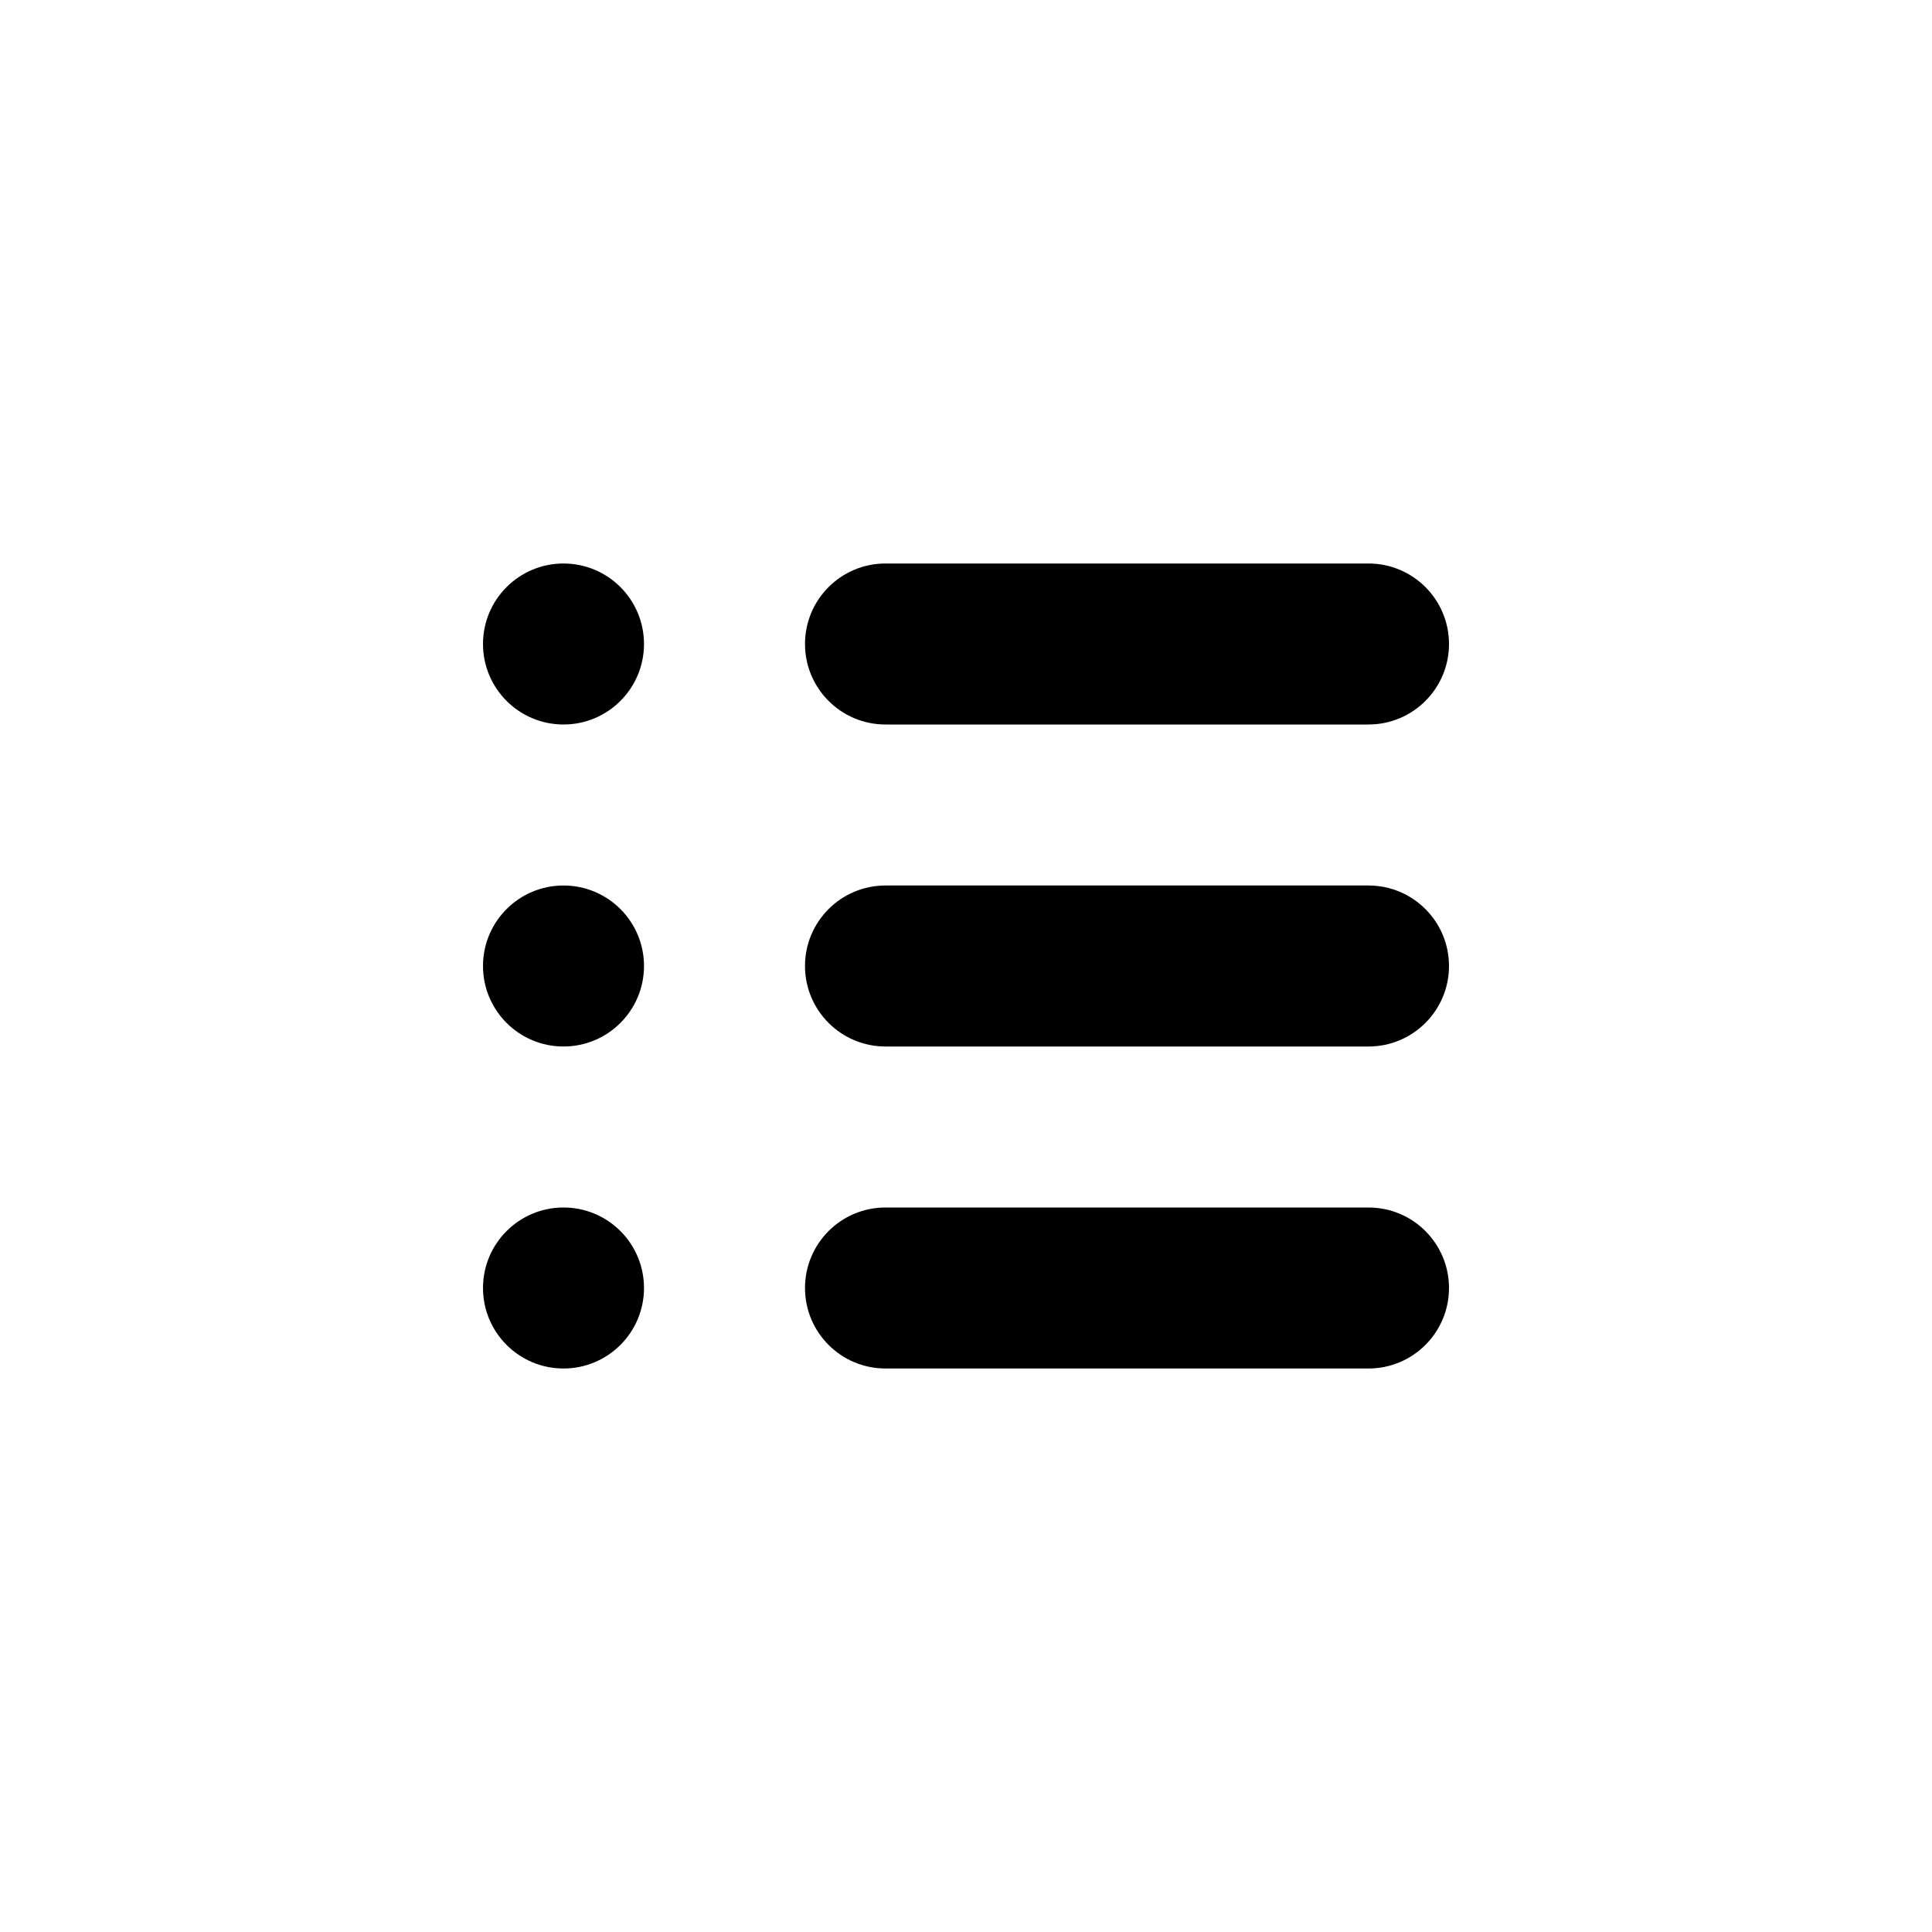
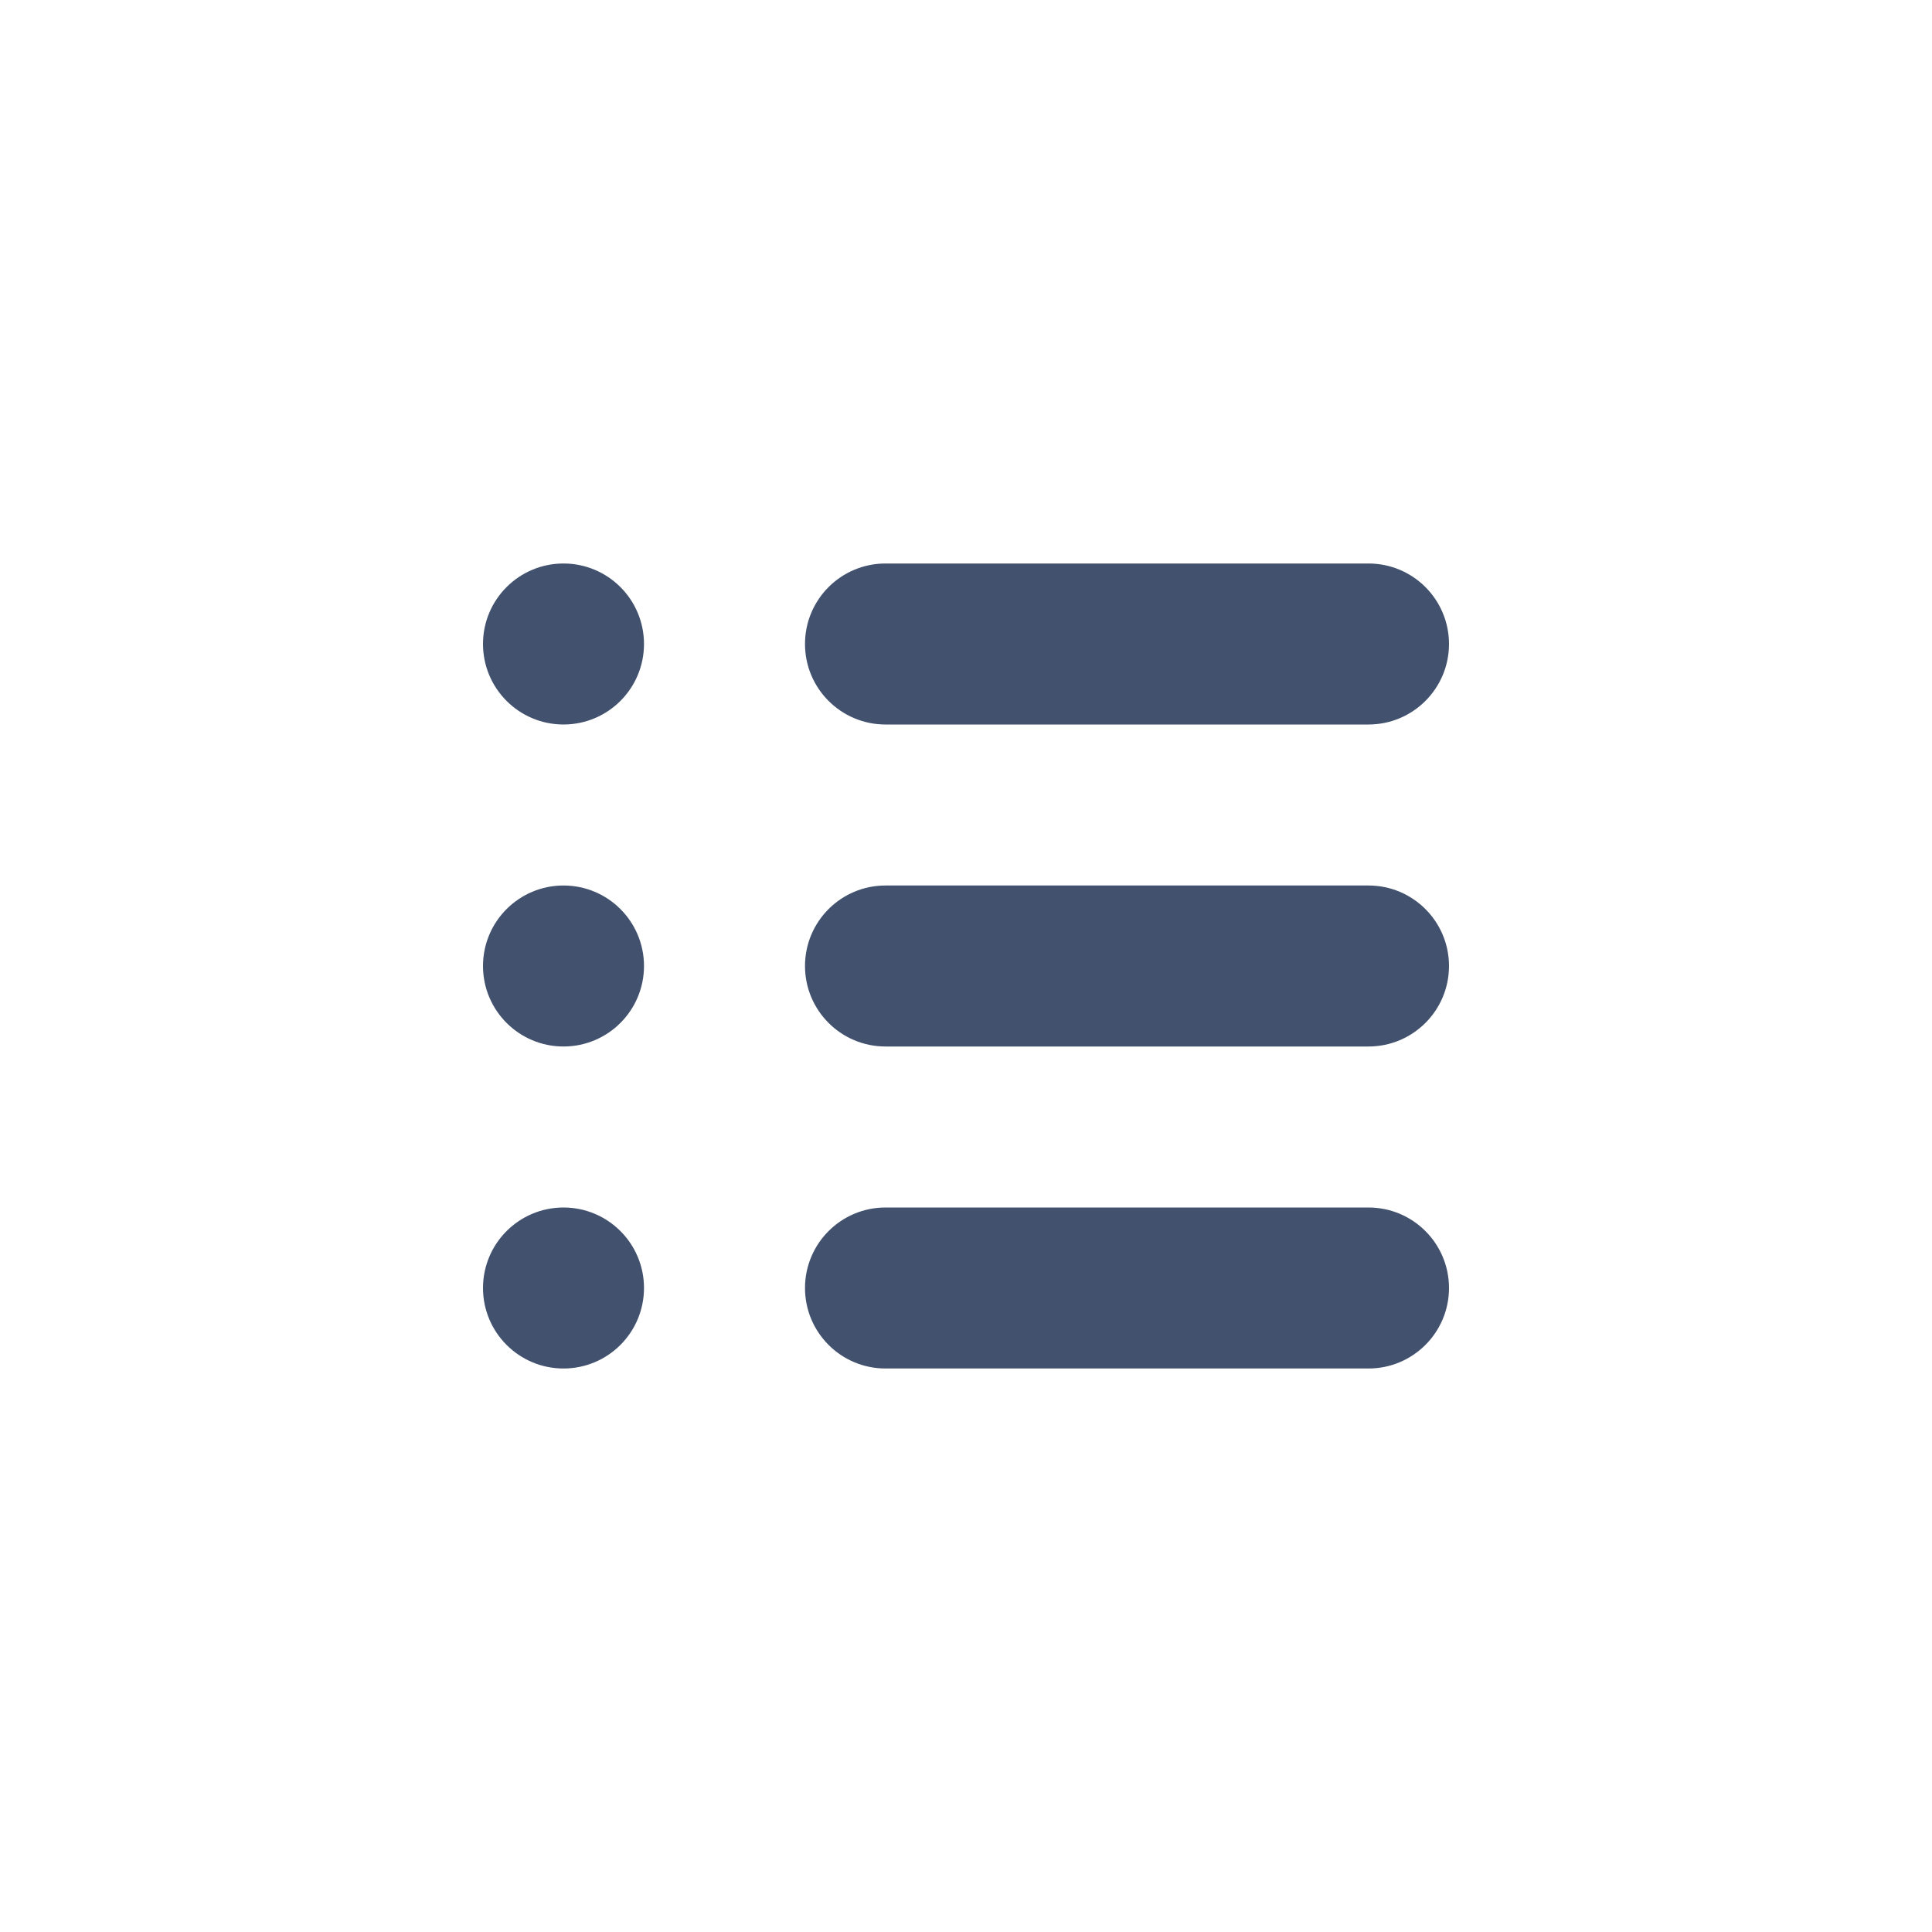
<svg xmlns="http://www.w3.org/2000/svg" width="24px" height="24px" viewBox="0 0 24 24" version="1.1">
  <defs />
-   <g id="Global" stroke="none" stroke-width="1" fill-rule="evenodd">
-     <g id="bullet-list" fill="currentColor">
-       <g id="Rectangle-9">
-         <rect x="10" y="15" width="8" height="2" rx="1" />
-         <rect x="6" y="15" width="2" height="2" rx="1" />
-         <rect x="10" y="11" width="8" height="2" rx="1" />
-         <rect x="6" y="11" width="2" height="2" rx="1" />
-         <rect x="10" y="7" width="8" height="2" rx="1" />
-         <rect x="6" y="7" width="2" height="2" rx="1" />
-       </g>
+   <g id="Global" stroke="none" stroke-width="1" fill="none" fill-rule="evenodd">
+     <g id="icons/bullet-list" fill="#42526E">
+       <rect id="Rectangle-9" x="10" y="15" width="8" height="2" rx="1" />
+       <rect id="Rectangle-9" x="6" y="15" width="2" height="2" rx="1" />
+       <rect id="Rectangle-9" x="10" y="11" width="8" height="2" rx="1" />
+       <rect id="Rectangle-9" x="6" y="11" width="2" height="2" rx="1" />
+       <rect id="Rectangle-9" x="10" y="7" width="8" height="2" rx="1" />
+       <rect id="Rectangle-9" x="6" y="7" width="2" height="2" rx="1" />
    </g>
  </g>
</svg>
